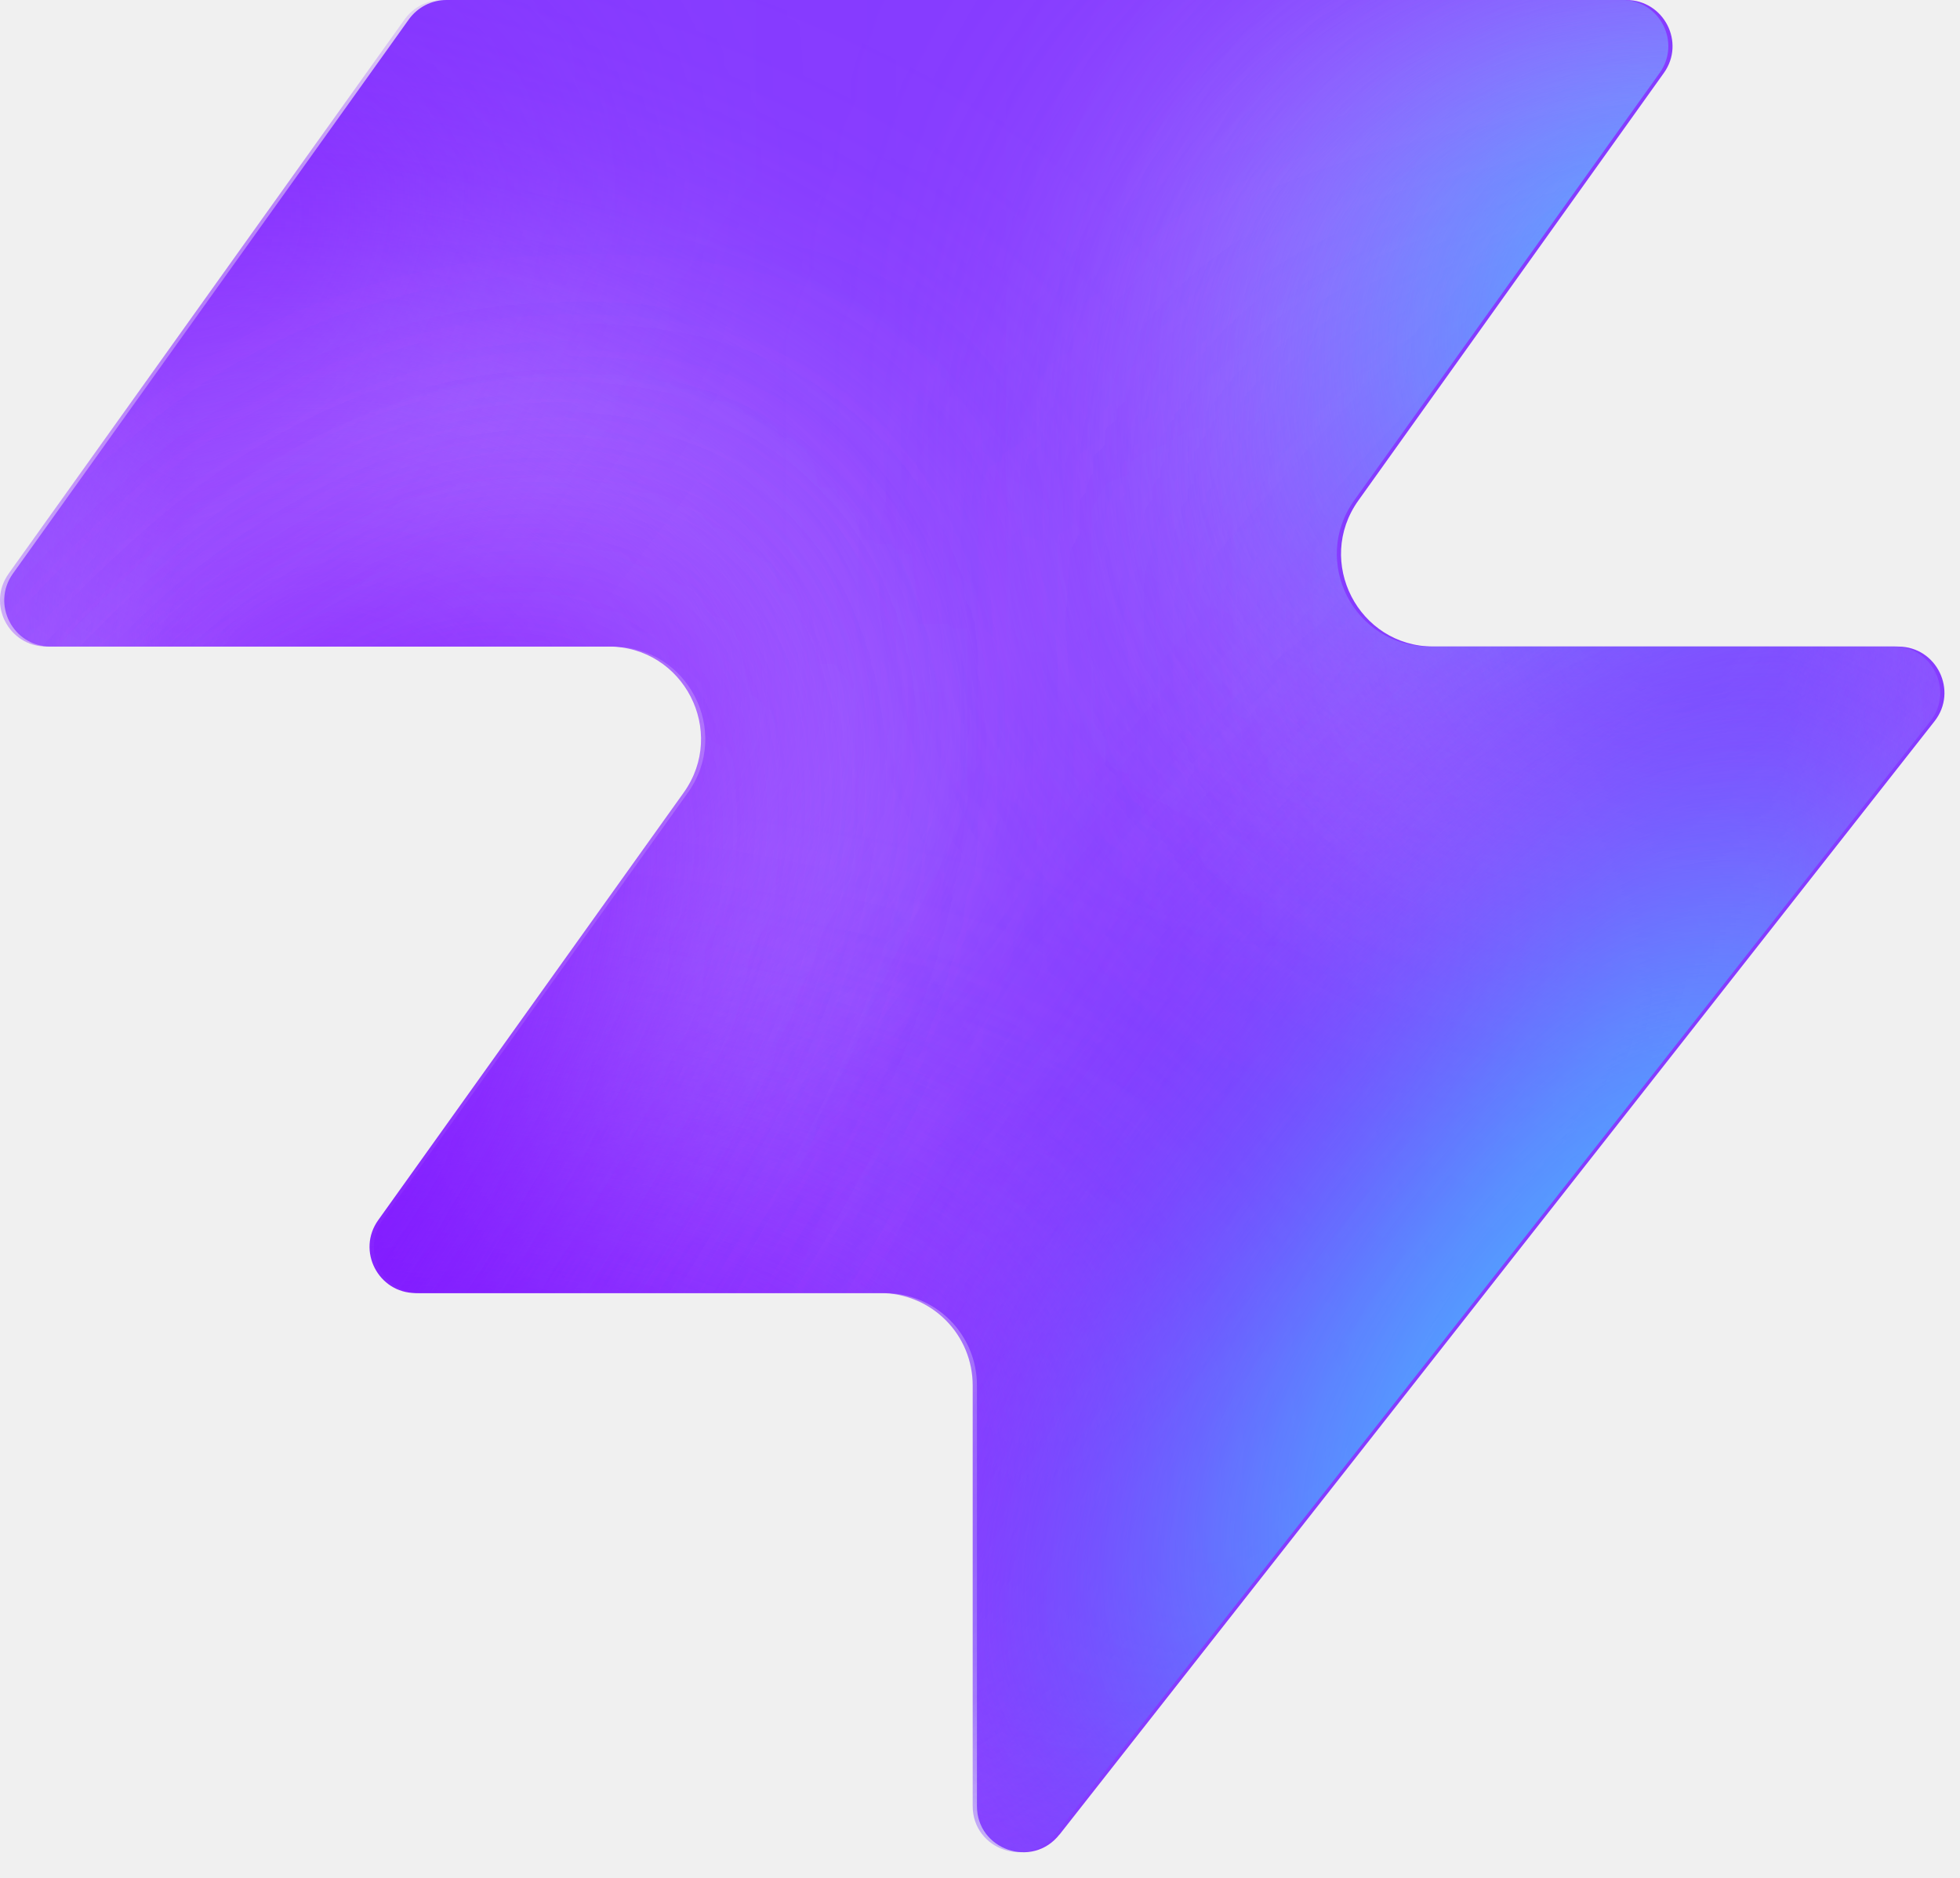
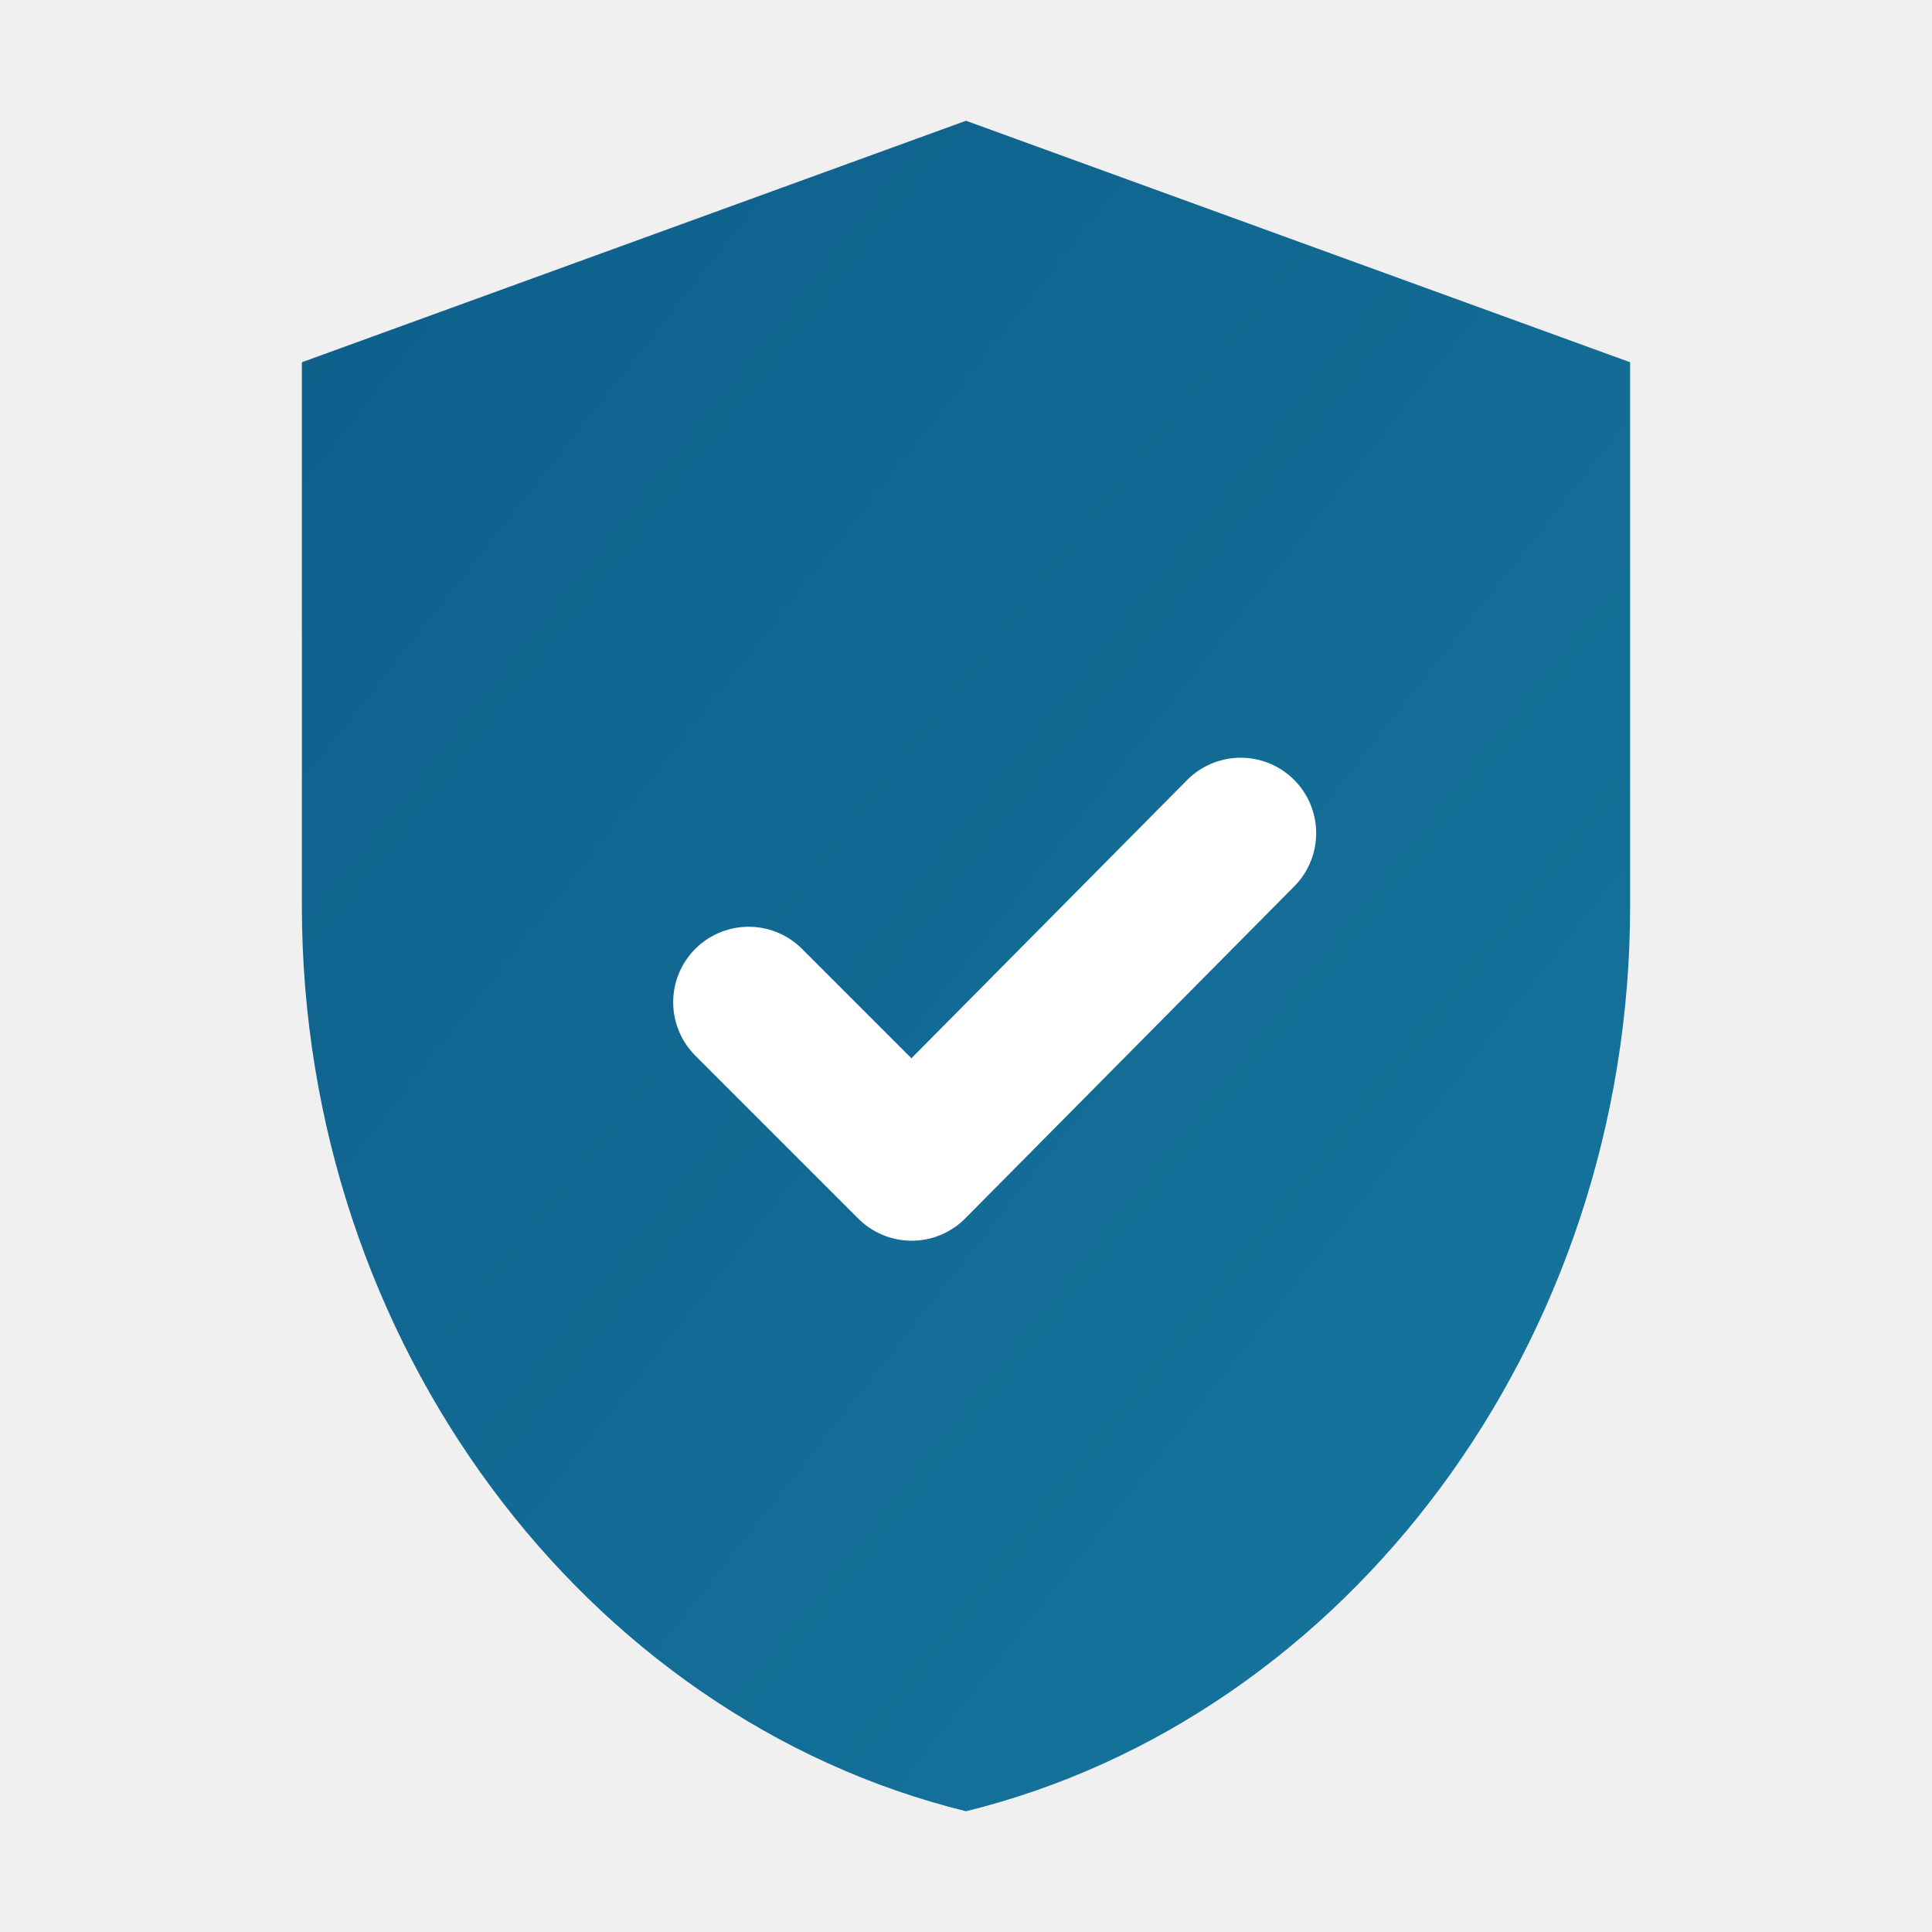
- <svg xmlns="http://www.w3.org/2000/svg" width="48" height="46" fill="none" viewBox="0 0 48 46">
-   <path fill="#863bff" d="M25.946 44.938c-.664.845-2.021.375-2.021-.698V33.937a2.26 2.26 0 0 0-2.262-2.262H10.287c-.92 0-1.456-1.04-.92-1.788l7.48-10.471c1.07-1.497 0-3.578-1.842-3.578H1.237c-.92 0-1.456-1.04-.92-1.788L10.013.474c.214-.297.556-.474.92-.474h28.894c.92 0 1.456 1.04.92 1.788l-7.48 10.471c-1.07 1.498 0 3.579 1.842 3.579h11.377c.943 0 1.473 1.088.89 1.83L25.947 44.94z" style="fill:#863bff;fill:color(display-p3 .525 .23 1);fill-opacity:1" />
-   <mask id="a" width="48" height="46" x="0" y="0" maskUnits="userSpaceOnUse" style="mask-type:alpha">
-     <path fill="#000" d="M25.842 44.938c-.664.844-2.021.375-2.021-.698V33.937a2.26 2.26 0 0 0-2.262-2.262H10.183c-.92 0-1.456-1.04-.92-1.788l7.48-10.471c1.07-1.498 0-3.579-1.842-3.579H1.133c-.92 0-1.456-1.04-.92-1.787L9.91.473c.214-.297.556-.474.92-.474h28.894c.92 0 1.456 1.04.92 1.788l-7.48 10.471c-1.07 1.498 0 3.578 1.842 3.578h11.377c.943 0 1.473 1.088.89 1.832L25.843 44.94z" style="fill:#000;fill-opacity:1" />
-   </mask>
-   <g mask="url(#a)">
-     <g filter="url(#b)">
-       <ellipse cx="5.508" cy="14.704" fill="#ede6ff" rx="5.508" ry="14.704" style="fill:#ede6ff;fill:color(display-p3 .927 .903 1);fill-opacity:1" transform="matrix(.00324 1 1 -.00324 -4.47 31.516)" />
-     </g>
-     <g filter="url(#c)">
-       <ellipse cx="10.399" cy="29.851" fill="#ede6ff" rx="10.399" ry="29.851" style="fill:#ede6ff;fill:color(display-p3 .927 .903 1);fill-opacity:1" transform="matrix(.00324 1 1 -.00324 -39.328 7.883)" />
-     </g>
-     <g filter="url(#d)">
-       <ellipse cx="5.508" cy="30.487" fill="#7e14ff" rx="5.508" ry="30.487" style="fill:#7e14ff;fill:color(display-p3 .492 .077 1);fill-opacity:1" transform="rotate(89.814 -25.913 -14.639)scale(1 -1)" />
-     </g>
-     <g filter="url(#e)">
-       <ellipse cx="5.508" cy="30.599" fill="#7e14ff" rx="5.508" ry="30.599" style="fill:#7e14ff;fill:color(display-p3 .492 .077 1);fill-opacity:1" transform="rotate(89.814 -32.644 -3.334)scale(1 -1)" />
-     </g>
-     <g filter="url(#f)">
-       <ellipse cx="5.508" cy="30.599" fill="#7e14ff" rx="5.508" ry="30.599" style="fill:#7e14ff;fill:color(display-p3 .492 .077 1);fill-opacity:1" transform="matrix(.00324 1 1 -.00324 -34.34 30.47)" />
-     </g>
-     <g filter="url(#g)">
-       <ellipse cx="14.072" cy="22.078" fill="#ede6ff" rx="14.072" ry="22.078" style="fill:#ede6ff;fill:color(display-p3 .927 .903 1);fill-opacity:1" transform="rotate(93.35 24.506 48.493)scale(-1 1)" />
-     </g>
-     <g filter="url(#h)">
-       <ellipse cx="3.47" cy="21.501" fill="#7e14ff" rx="3.47" ry="21.501" style="fill:#7e14ff;fill:color(display-p3 .492 .077 1);fill-opacity:1" transform="rotate(89.009 28.708 47.59)scale(-1 1)" />
-     </g>
-     <g filter="url(#i)">
-       <ellipse cx="3.47" cy="21.501" fill="#7e14ff" rx="3.47" ry="21.501" style="fill:#7e14ff;fill:color(display-p3 .492 .077 1);fill-opacity:1" transform="rotate(89.009 28.708 47.59)scale(-1 1)" />
-     </g>
-     <g filter="url(#j)">
-       <ellipse cx=".387" cy="8.972" fill="#7e14ff" rx="4.407" ry="29.108" style="fill:#7e14ff;fill:color(display-p3 .492 .077 1);fill-opacity:1" transform="rotate(39.51 .387 8.972)" />
-     </g>
-     <g filter="url(#k)">
-       <ellipse cx="47.523" cy="-6.092" fill="#7e14ff" rx="4.407" ry="29.108" style="fill:#7e14ff;fill:color(display-p3 .492 .077 1);fill-opacity:1" transform="rotate(37.892 47.523 -6.092)" />
-     </g>
-     <g filter="url(#l)">
-       <ellipse cx="41.412" cy="6.333" fill="#47bfff" rx="5.971" ry="9.665" style="fill:#47bfff;fill:color(display-p3 .28 .748 1);fill-opacity:1" transform="rotate(37.892 41.412 6.333)" />
-     </g>
-     <g filter="url(#m)">
-       <ellipse cx="-1.879" cy="38.332" fill="#7e14ff" rx="4.407" ry="29.108" style="fill:#7e14ff;fill:color(display-p3 .492 .077 1);fill-opacity:1" transform="rotate(37.892 -1.88 38.332)" />
-     </g>
-     <g filter="url(#n)">
-       <ellipse cx="-1.879" cy="38.332" fill="#7e14ff" rx="4.407" ry="29.108" style="fill:#7e14ff;fill:color(display-p3 .492 .077 1);fill-opacity:1" transform="rotate(37.892 -1.88 38.332)" />
-     </g>
-     <g filter="url(#o)">
-       <ellipse cx="35.651" cy="29.907" fill="#7e14ff" rx="4.407" ry="29.108" style="fill:#7e14ff;fill:color(display-p3 .492 .077 1);fill-opacity:1" transform="rotate(37.892 35.651 29.907)" />
-     </g>
-     <g filter="url(#p)">
-       <ellipse cx="38.418" cy="32.4" fill="#47bfff" rx="5.971" ry="15.297" style="fill:#47bfff;fill:color(display-p3 .28 .748 1);fill-opacity:1" transform="rotate(37.892 38.418 32.4)" />
-     </g>
-   </g>
+ <svg xmlns="http://www.w3.org/2000/svg" viewBox="0 0 64 64" role="img" aria-label="Compliance Shield Icon">
  <defs>
-     <filter id="b" width="60.045" height="41.654" x="-19.77" y="16.149" color-interpolation-filters="sRGB" filterUnits="userSpaceOnUse">
-       <feFlood flood-opacity="0" result="BackgroundImageFix" />
-       <feBlend in="SourceGraphic" in2="BackgroundImageFix" result="shape" />
-       <feGaussianBlur result="effect1_foregroundBlur_2002_17158" stdDeviation="7.659" />
-     </filter>
-     <filter id="c" width="90.34" height="51.437" x="-54.613" y="-7.533" color-interpolation-filters="sRGB" filterUnits="userSpaceOnUse">
-       <feFlood flood-opacity="0" result="BackgroundImageFix" />
-       <feBlend in="SourceGraphic" in2="BackgroundImageFix" result="shape" />
-       <feGaussianBlur result="effect1_foregroundBlur_2002_17158" stdDeviation="7.659" />
-     </filter>
-     <filter id="d" width="79.355" height="29.4" x="-49.64" y="2.03" color-interpolation-filters="sRGB" filterUnits="userSpaceOnUse">
-       <feFlood flood-opacity="0" result="BackgroundImageFix" />
-       <feBlend in="SourceGraphic" in2="BackgroundImageFix" result="shape" />
-       <feGaussianBlur result="effect1_foregroundBlur_2002_17158" stdDeviation="4.596" />
-     </filter>
-     <filter id="e" width="79.579" height="29.4" x="-45.045" y="20.029" color-interpolation-filters="sRGB" filterUnits="userSpaceOnUse">
-       <feFlood flood-opacity="0" result="BackgroundImageFix" />
-       <feBlend in="SourceGraphic" in2="BackgroundImageFix" result="shape" />
-       <feGaussianBlur result="effect1_foregroundBlur_2002_17158" stdDeviation="4.596" />
-     </filter>
-     <filter id="f" width="79.579" height="29.4" x="-43.513" y="21.178" color-interpolation-filters="sRGB" filterUnits="userSpaceOnUse">
-       <feFlood flood-opacity="0" result="BackgroundImageFix" />
-       <feBlend in="SourceGraphic" in2="BackgroundImageFix" result="shape" />
-       <feGaussianBlur result="effect1_foregroundBlur_2002_17158" stdDeviation="4.596" />
-     </filter>
-     <filter id="g" width="74.749" height="58.852" x="15.756" y="-17.901" color-interpolation-filters="sRGB" filterUnits="userSpaceOnUse">
-       <feFlood flood-opacity="0" result="BackgroundImageFix" />
-       <feBlend in="SourceGraphic" in2="BackgroundImageFix" result="shape" />
-       <feGaussianBlur result="effect1_foregroundBlur_2002_17158" stdDeviation="7.659" />
-     </filter>
-     <filter id="h" width="61.377" height="25.362" x="23.548" y="2.284" color-interpolation-filters="sRGB" filterUnits="userSpaceOnUse">
-       <feFlood flood-opacity="0" result="BackgroundImageFix" />
-       <feBlend in="SourceGraphic" in2="BackgroundImageFix" result="shape" />
-       <feGaussianBlur result="effect1_foregroundBlur_2002_17158" stdDeviation="4.596" />
-     </filter>
-     <filter id="i" width="61.377" height="25.362" x="23.548" y="2.284" color-interpolation-filters="sRGB" filterUnits="userSpaceOnUse">
-       <feFlood flood-opacity="0" result="BackgroundImageFix" />
-       <feBlend in="SourceGraphic" in2="BackgroundImageFix" result="shape" />
-       <feGaussianBlur result="effect1_foregroundBlur_2002_17158" stdDeviation="4.596" />
-     </filter>
-     <filter id="j" width="56.045" height="63.649" x="-27.636" y="-22.853" color-interpolation-filters="sRGB" filterUnits="userSpaceOnUse">
-       <feFlood flood-opacity="0" result="BackgroundImageFix" />
-       <feBlend in="SourceGraphic" in2="BackgroundImageFix" result="shape" />
-       <feGaussianBlur result="effect1_foregroundBlur_2002_17158" stdDeviation="4.596" />
-     </filter>
-     <filter id="k" width="54.814" height="64.646" x="20.116" y="-38.415" color-interpolation-filters="sRGB" filterUnits="userSpaceOnUse">
-       <feFlood flood-opacity="0" result="BackgroundImageFix" />
-       <feBlend in="SourceGraphic" in2="BackgroundImageFix" result="shape" />
-       <feGaussianBlur result="effect1_foregroundBlur_2002_17158" stdDeviation="4.596" />
-     </filter>
-     <filter id="l" width="33.541" height="35.313" x="24.641" y="-11.323" color-interpolation-filters="sRGB" filterUnits="userSpaceOnUse">
-       <feFlood flood-opacity="0" result="BackgroundImageFix" />
-       <feBlend in="SourceGraphic" in2="BackgroundImageFix" result="shape" />
-       <feGaussianBlur result="effect1_foregroundBlur_2002_17158" stdDeviation="4.596" />
-     </filter>
-     <filter id="m" width="54.814" height="64.646" x="-29.286" y="6.009" color-interpolation-filters="sRGB" filterUnits="userSpaceOnUse">
-       <feFlood flood-opacity="0" result="BackgroundImageFix" />
-       <feBlend in="SourceGraphic" in2="BackgroundImageFix" result="shape" />
-       <feGaussianBlur result="effect1_foregroundBlur_2002_17158" stdDeviation="4.596" />
-     </filter>
-     <filter id="n" width="54.814" height="64.646" x="-29.286" y="6.009" color-interpolation-filters="sRGB" filterUnits="userSpaceOnUse">
-       <feFlood flood-opacity="0" result="BackgroundImageFix" />
-       <feBlend in="SourceGraphic" in2="BackgroundImageFix" result="shape" />
-       <feGaussianBlur result="effect1_foregroundBlur_2002_17158" stdDeviation="4.596" />
-     </filter>
-     <filter id="o" width="54.814" height="64.646" x="8.244" y="-2.416" color-interpolation-filters="sRGB" filterUnits="userSpaceOnUse">
-       <feFlood flood-opacity="0" result="BackgroundImageFix" />
-       <feBlend in="SourceGraphic" in2="BackgroundImageFix" result="shape" />
-       <feGaussianBlur result="effect1_foregroundBlur_2002_17158" stdDeviation="4.596" />
-     </filter>
-     <filter id="p" width="39.409" height="43.623" x="18.713" y="10.588" color-interpolation-filters="sRGB" filterUnits="userSpaceOnUse">
-       <feFlood flood-opacity="0" result="BackgroundImageFix" />
-       <feBlend in="SourceGraphic" in2="BackgroundImageFix" result="shape" />
-       <feGaussianBlur result="effect1_foregroundBlur_2002_17158" stdDeviation="4.596" />
-     </filter>
+     <linearGradient id="shieldBg" x1="0" y1="0" x2="1" y2="1">
+       <stop offset="0%" stop-color="#0e5f8b" />
+       <stop offset="100%" stop-color="#16769d" />
+     </linearGradient>
  </defs>
+   <path d="M32 4L10 12v18c0 14.5 9.4 26.9 22 30 12.6-3.1 22-15.5 22-30V12L32 4z" fill="url(#shieldBg)" />
+   <path d="M24.8 33.2l5.4 5.4 10.9-11" fill="none" stroke="#ffffff" stroke-width="5" stroke-linecap="round" stroke-linejoin="round" />
</svg>
